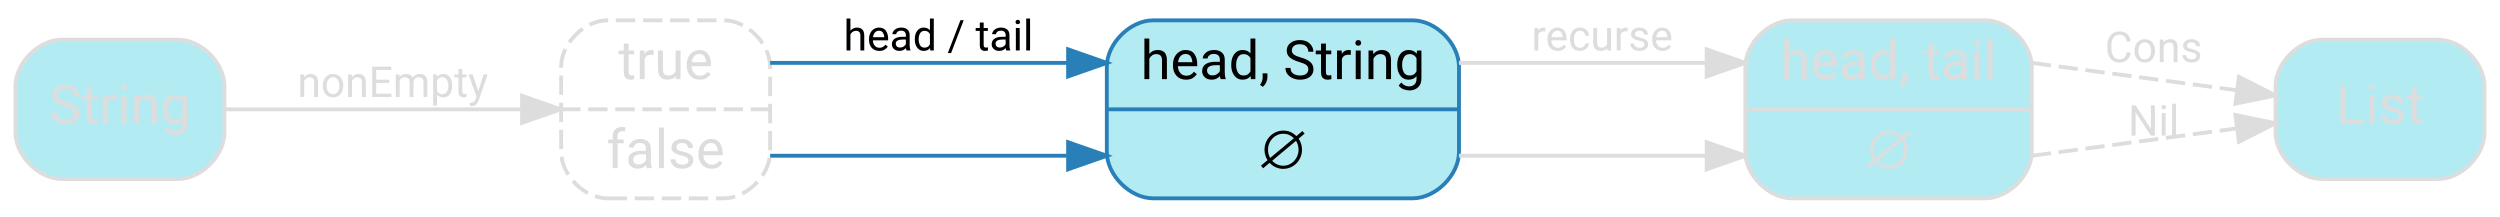
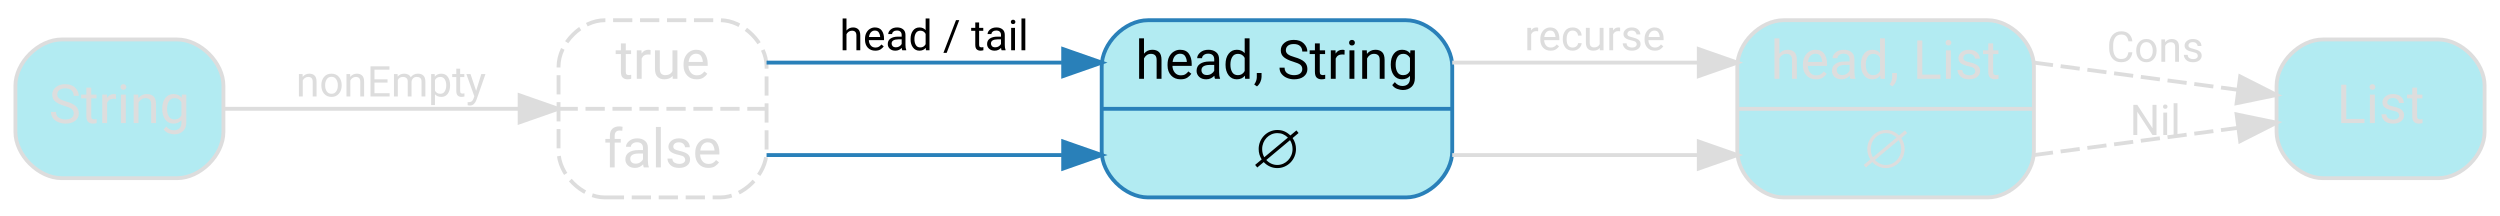
- <svg xmlns="http://www.w3.org/2000/svg" width="646pt" height="56pt" viewBox="0.00 0.00 646.00 55.50">
+ <svg xmlns="http://www.w3.org/2000/svg" width="649pt" height="56pt" viewBox="0.00 0.00 649.00 55.50">
  <g id="graph0" class="graph" transform="scale(1 1) rotate(0) translate(4 51.5)">
    <g id="node1" class="node">
-       <path fill="#b2ebf2" stroke="#dddddd" d="M459,-.5C459,-.5 509,-.5 509,-.5 515,-.5 521,-6.5 521,-12.5 521,-12.5 521,-34.5 521,-34.5 521,-40.5 515,-46.5 509,-46.5 509,-46.5 459,-46.5 459,-46.5 453,-46.5 447,-40.5 447,-34.5 447,-34.5 447,-12.5 447,-12.5 447,-6.5 453,-.5 459,-.5" />
-       <text text-anchor="middle" x="484" y="-31.3" font-family="Segoe UI,Roboto,Helvetica,Arial,sans-serif" font-size="14.00" fill="#dddddd">head, tail</text>
-       <polyline fill="none" stroke="#dddddd" points="447,-23.5 521,-23.5 " />
-       <text text-anchor="middle" x="484" y="-8.3" font-family="Segoe UI,Roboto,Helvetica,Arial,sans-serif" font-size="14.00" fill="#dddddd">∅</text>
+       <path fill="#b2ebf2" stroke="#dddddd" d="M459,-.5C459,-.5 512,-.5 512,-.5 518,-.5 524,-6.5 524,-12.5 524,-12.5 524,-34.5 524,-34.5 524,-40.5 518,-46.5 512,-46.5 512,-46.5 459,-46.5 459,-46.5 453,-46.5 447,-40.5 447,-34.5 447,-34.5 447,-12.5 447,-12.5 447,-6.5 453,-.5 459,-.5" />
+       <text text-anchor="middle" x="485.5" y="-31.3" font-family="Segoe UI,Roboto,Helvetica,Arial,sans-serif" font-size="14.00" fill="#dddddd">head, List</text>
+       <polyline fill="none" stroke="#dddddd" points="447,-23.5 524,-23.5 " />
+       <text text-anchor="middle" x="485.5" y="-8.3" font-family="Segoe UI,Roboto,Helvetica,Arial,sans-serif" font-size="14.00" fill="#dddddd">∅</text>
    </g>
    <g id="node5" class="node">
-       <path fill="#b2ebf2" stroke="#dddddd" d="M626,-41.5C626,-41.5 596,-41.5 596,-41.5 590,-41.5 584,-35.5 584,-29.5 584,-29.5 584,-17.5 584,-17.5 584,-11.5 590,-5.5 596,-5.5 596,-5.5 626,-5.5 626,-5.5 632,-5.5 638,-11.5 638,-17.5 638,-17.5 638,-29.5 638,-29.5 638,-35.5 632,-41.5 626,-41.5" />
-       <text text-anchor="middle" x="611" y="-19.8" font-family="Segoe UI,Roboto,Helvetica,Arial,sans-serif" font-size="14.00" fill="#dddddd">List</text>
+       <path fill="#b2ebf2" stroke="#dddddd" d="M629,-41.5C629,-41.5 599,-41.5 599,-41.5 593,-41.5 587,-35.5 587,-29.5 587,-29.5 587,-17.5 587,-17.5 587,-11.5 593,-5.5 599,-5.5 599,-5.5 629,-5.5 629,-5.5 635,-5.5 641,-11.5 641,-17.5 641,-17.5 641,-29.5 641,-29.5 641,-35.5 635,-41.5 629,-41.5" />
+       <text text-anchor="middle" x="614" y="-19.8" font-family="Segoe UI,Roboto,Helvetica,Arial,sans-serif" font-size="14.00" fill="#dddddd">List</text>
    </g>
    <g id="edge6" class="edge">
-       <path fill="none" stroke="#dddddd" stroke-dasharray="5,2" d="M521,-35.5C521,-35.5 549.185,-31.742 574.01,-28.432" />
-       <polygon fill="#dddddd" stroke="#dddddd" points="574.547,-31.891 583.997,-27.1 573.622,-24.953 574.547,-31.891" />
-       <text text-anchor="middle" x="552.5" y="-35.7" font-family="Segoe UI,Roboto,Helvetica,Arial,sans-serif" font-size="11.00" fill="#dddddd">Cons</text>
+       <path fill="none" stroke="#dddddd" stroke-dasharray="5,2" d="M524,-35.5C524,-35.5 552.185,-31.742 577.01,-28.432" />
+       <polygon fill="#dddddd" stroke="#dddddd" points="577.547,-31.891 586.997,-27.1 576.622,-24.953 577.547,-31.891" />
+       <text text-anchor="middle" x="555.5" y="-35.7" font-family="Segoe UI,Roboto,Helvetica,Arial,sans-serif" font-size="11.00" fill="#dddddd">Cons</text>
    </g>
    <g id="edge7" class="edge">
-       <path fill="none" stroke="#dddddd" stroke-dasharray="5,2" d="M521,-11.5C521,-11.5 549.185,-15.258 574.01,-18.568" />
-       <polygon fill="#dddddd" stroke="#dddddd" points="573.622,-22.047 583.997,-19.9 574.547,-15.109 573.622,-22.047" />
-       <text text-anchor="middle" x="552.5" y="-16.7" font-family="Segoe UI,Roboto,Helvetica,Arial,sans-serif" font-size="11.00" fill="#dddddd">Nil</text>
+       <path fill="none" stroke="#dddddd" stroke-dasharray="5,2" d="M524,-11.5C524,-11.5 552.185,-15.258 577.01,-18.568" />
+       <polygon fill="#dddddd" stroke="#dddddd" points="576.622,-22.047 586.997,-19.9 577.547,-15.109 576.622,-22.047" />
+       <text text-anchor="middle" x="555.5" y="-16.7" font-family="Segoe UI,Roboto,Helvetica,Arial,sans-serif" font-size="11.00" fill="#dddddd">Nil</text>
    </g>
    <g id="node2" class="node">
      <path fill="#b2ebf2" stroke="#2980b9" d="M294,-.5C294,-.5 361,-.5 361,-.5 367,-.5 373,-6.5 373,-12.5 373,-12.5 373,-34.5 373,-34.5 373,-40.5 367,-46.5 361,-46.5 361,-46.5 294,-46.5 294,-46.5 288,-46.5 282,-40.5 282,-34.5 282,-34.5 282,-12.5 282,-12.5 282,-6.5 288,-.5 294,-.5" />
      <text text-anchor="middle" x="327.5" y="-31.3" font-family="Segoe UI,Roboto,Helvetica,Arial,sans-serif" font-size="14.00" fill="#000000">head, String</text>
      <polyline fill="none" stroke="#2980b9" points="282,-23.5 373,-23.5 " />
      <text text-anchor="middle" x="327.5" y="-8.3" font-family="Segoe UI,Roboto,Helvetica,Arial,sans-serif" font-size="14.00" fill="#000000">∅</text>
    </g>
    <g id="edge4" class="edge">
      <path fill="none" stroke="#dddddd" d="M373,-35.5C373,-35.5 416.377,-35.5 436.711,-35.5" />
      <polygon fill="#dddddd" stroke="#dddddd" points="437,-39 447,-35.5 437,-32 437,-39" />
      <text text-anchor="middle" x="410" y="-38.7" font-family="Segoe UI,Roboto,Helvetica,Arial,sans-serif" font-size="11.00" fill="#dddddd">recurse</text>
    </g>
    <g id="edge5" class="edge">
      <path fill="none" stroke="#dddddd" d="M373,-11.5C373,-11.5 416.377,-11.5 436.711,-11.5" />
      <polygon fill="#dddddd" stroke="#dddddd" points="437,-15 447,-11.5 437,-8 437,-15" />
    </g>
    <g id="node3" class="node">
      <path fill="none" stroke="#dddddd" stroke-dasharray="5,2" d="M153,-.5C153,-.5 183,-.5 183,-.5 189,-.5 195,-6.5 195,-12.5 195,-12.5 195,-34.5 195,-34.5 195,-40.5 189,-46.5 183,-46.5 183,-46.5 153,-46.5 153,-46.5 147,-46.5 141,-40.5 141,-34.5 141,-34.5 141,-12.5 141,-12.5 141,-6.5 147,-.5 153,-.5" />
      <text text-anchor="middle" x="168" y="-31.3" font-family="Segoe UI,Roboto,Helvetica,Arial,sans-serif" font-size="14.00" fill="#dddddd">true</text>
      <polyline fill="none" stroke="#dddddd" stroke-dasharray="5,2" points="141,-23.5 195,-23.5 " />
      <text text-anchor="middle" x="168" y="-8.3" font-family="Segoe UI,Roboto,Helvetica,Arial,sans-serif" font-size="14.00" fill="#dddddd">false</text>
    </g>
    <g id="edge2" class="edge">
      <path fill="none" stroke="#2980b9" d="M195,-35.5C195,-35.5 248.633,-35.5 271.678,-35.5" />
      <polygon fill="#2980b9" stroke="#2980b9" points="272,-39 282,-35.5 272,-32 272,-39" />
      <text text-anchor="middle" x="238.5" y="-38.7" font-family="Segoe UI,Roboto,Helvetica,Arial,sans-serif" font-size="11.00" fill="#000000">head / tail</text>
    </g>
    <g id="edge3" class="edge">
      <path fill="none" stroke="#2980b9" d="M195,-11.5C195,-11.5 248.633,-11.5 271.678,-11.5" />
      <polygon fill="#2980b9" stroke="#2980b9" points="272,-15 282,-11.5 272,-8 272,-15" />
    </g>
    <g id="node4" class="node">
      <path fill="#b2ebf2" stroke="#dddddd" d="M42,-41.5C42,-41.5 12,-41.5 12,-41.5 6,-41.5 0,-35.5 0,-29.5 0,-29.5 0,-17.5 0,-17.5 0,-11.5 6,-5.5 12,-5.5 12,-5.5 42,-5.5 42,-5.5 48,-5.5 54,-11.5 54,-17.5 54,-17.5 54,-29.5 54,-29.5 54,-35.5 48,-41.5 42,-41.5" />
      <text text-anchor="middle" x="27" y="-19.8" font-family="Segoe UI,Roboto,Helvetica,Arial,sans-serif" font-size="14.00" fill="#dddddd">String</text>
    </g>
    <g id="edge1" class="edge">
      <path fill="none" stroke="#dddddd" d="M54.186,-23.5C75.936,-23.5 106.665,-23.5 130.711,-23.5" />
      <polygon fill="#dddddd" stroke="#dddddd" points="130.897,-27 140.897,-23.5 130.897,-20 130.897,-27" />
      <text text-anchor="middle" x="97.5" y="-26.7" font-family="Segoe UI,Roboto,Helvetica,Arial,sans-serif" font-size="11.00" fill="#dddddd">nonEmpty</text>
    </g>
  </g>
</svg>
